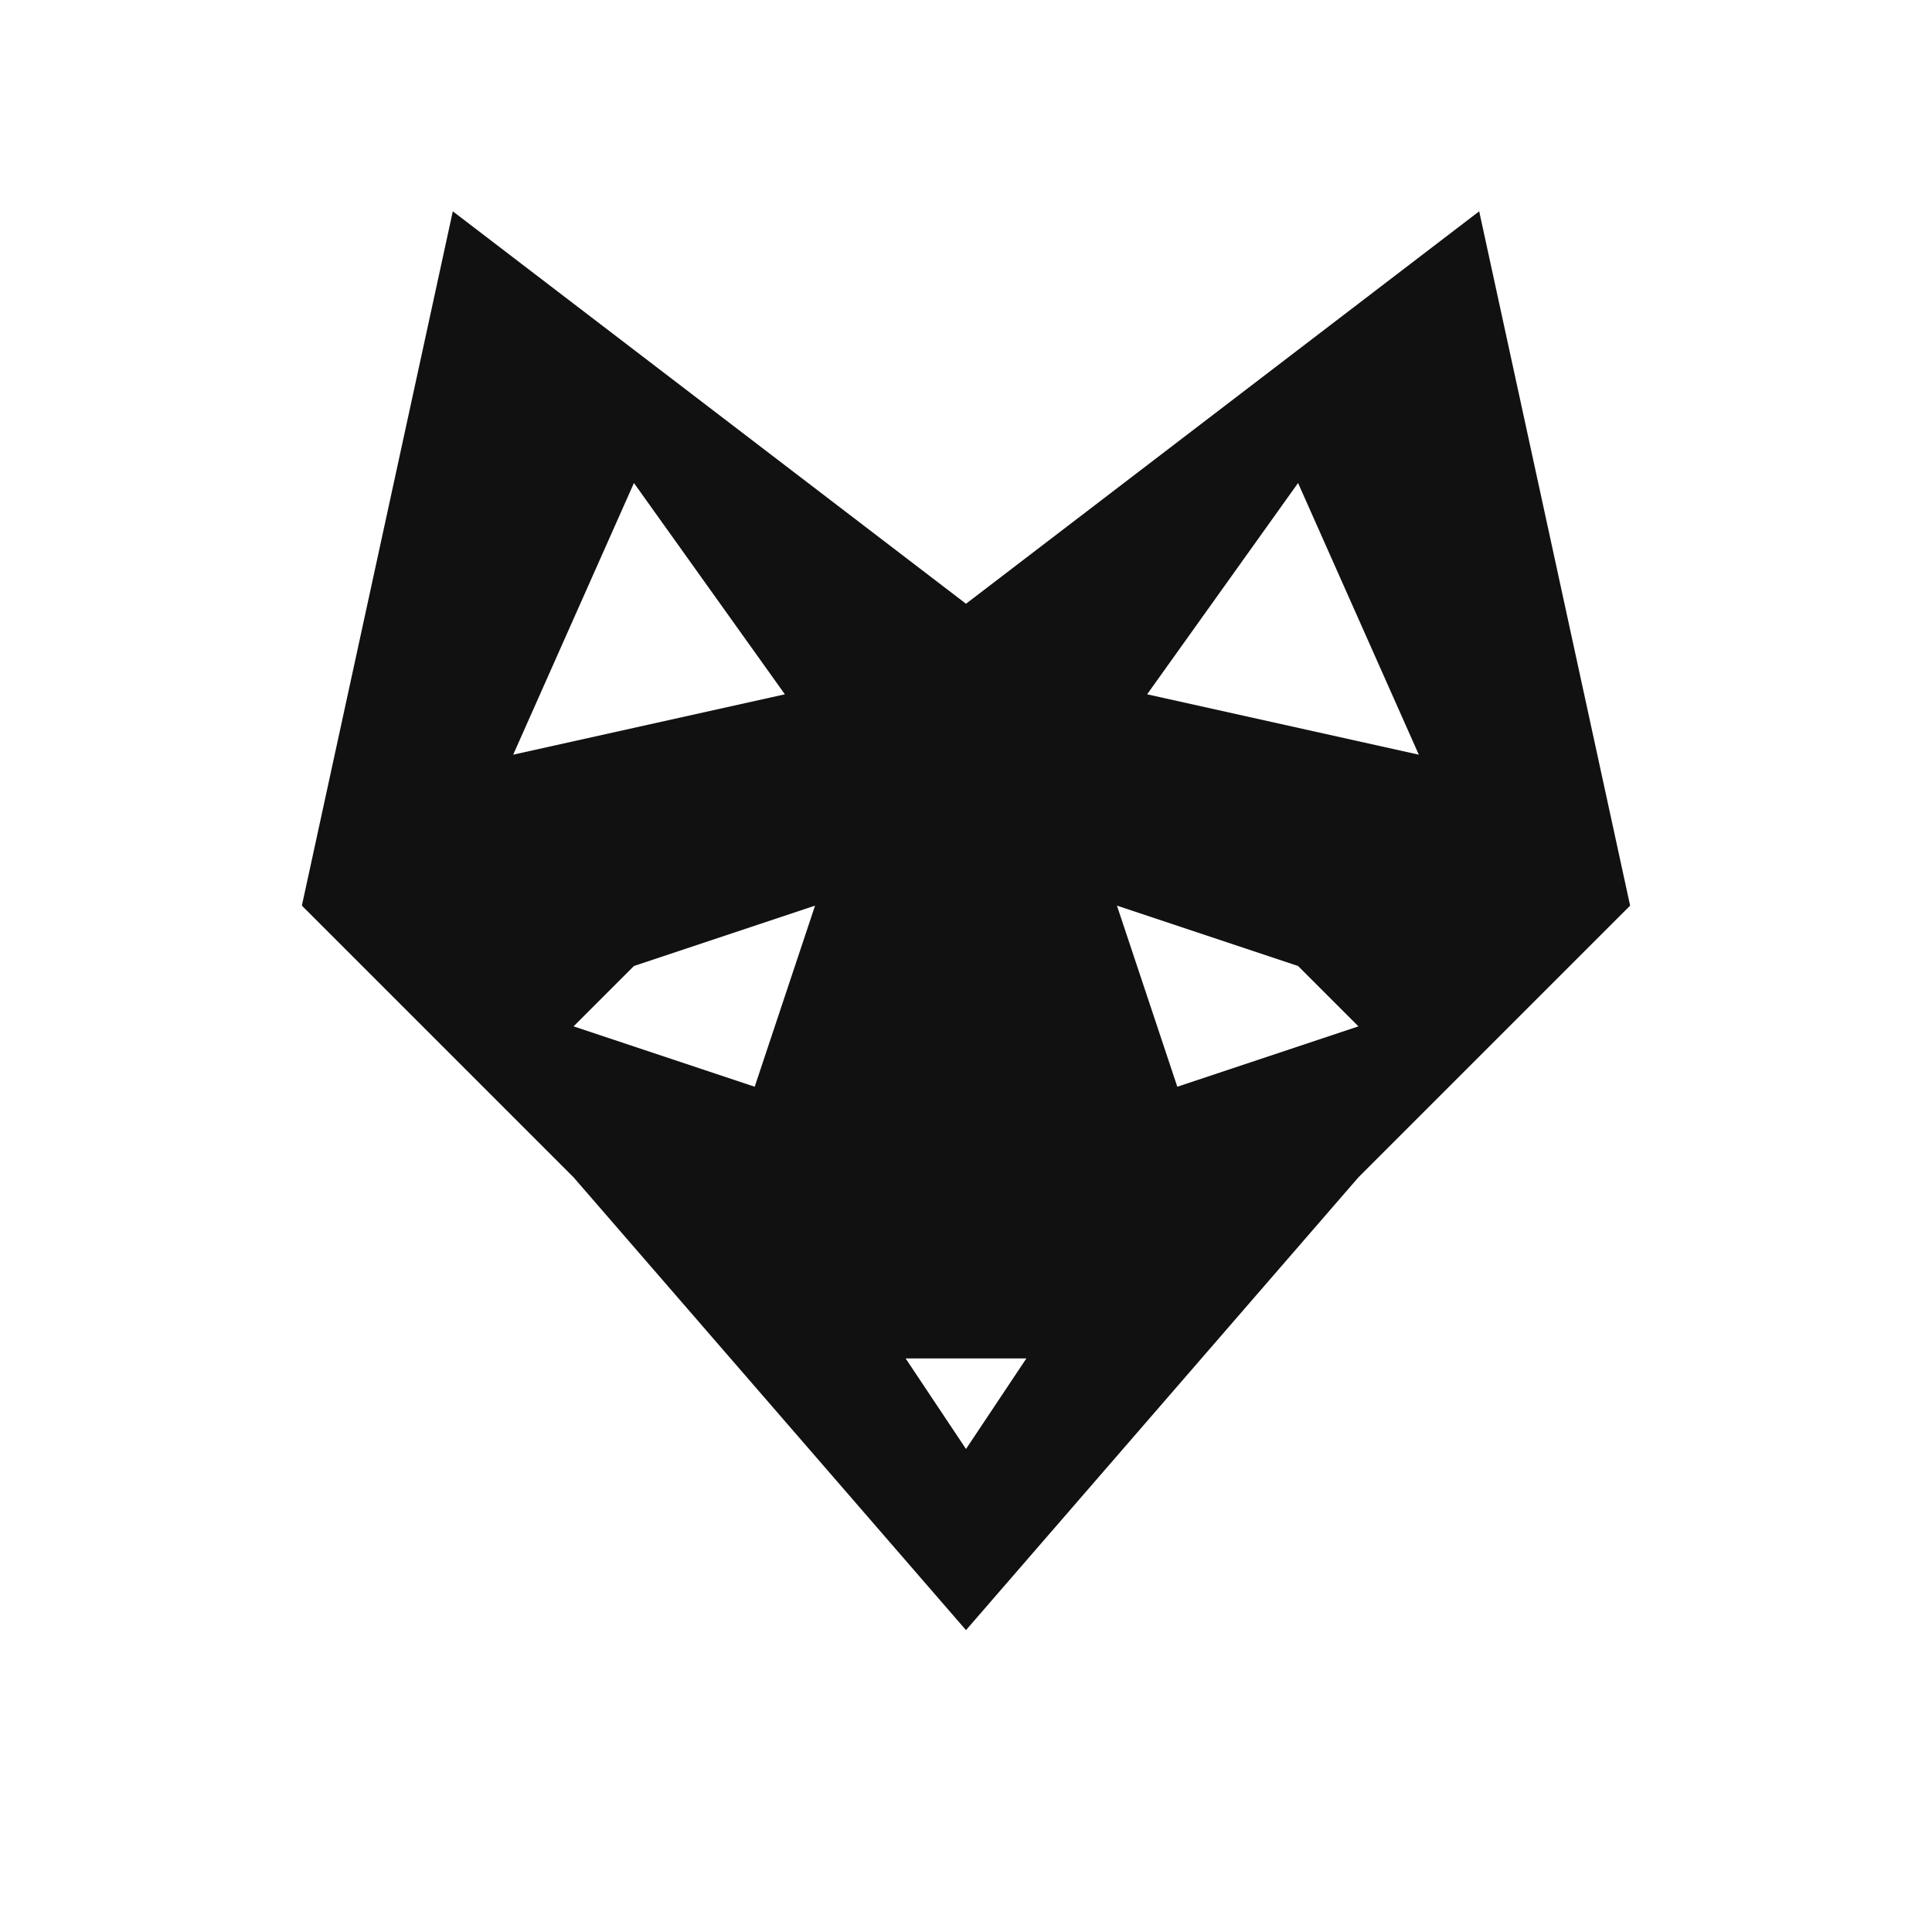
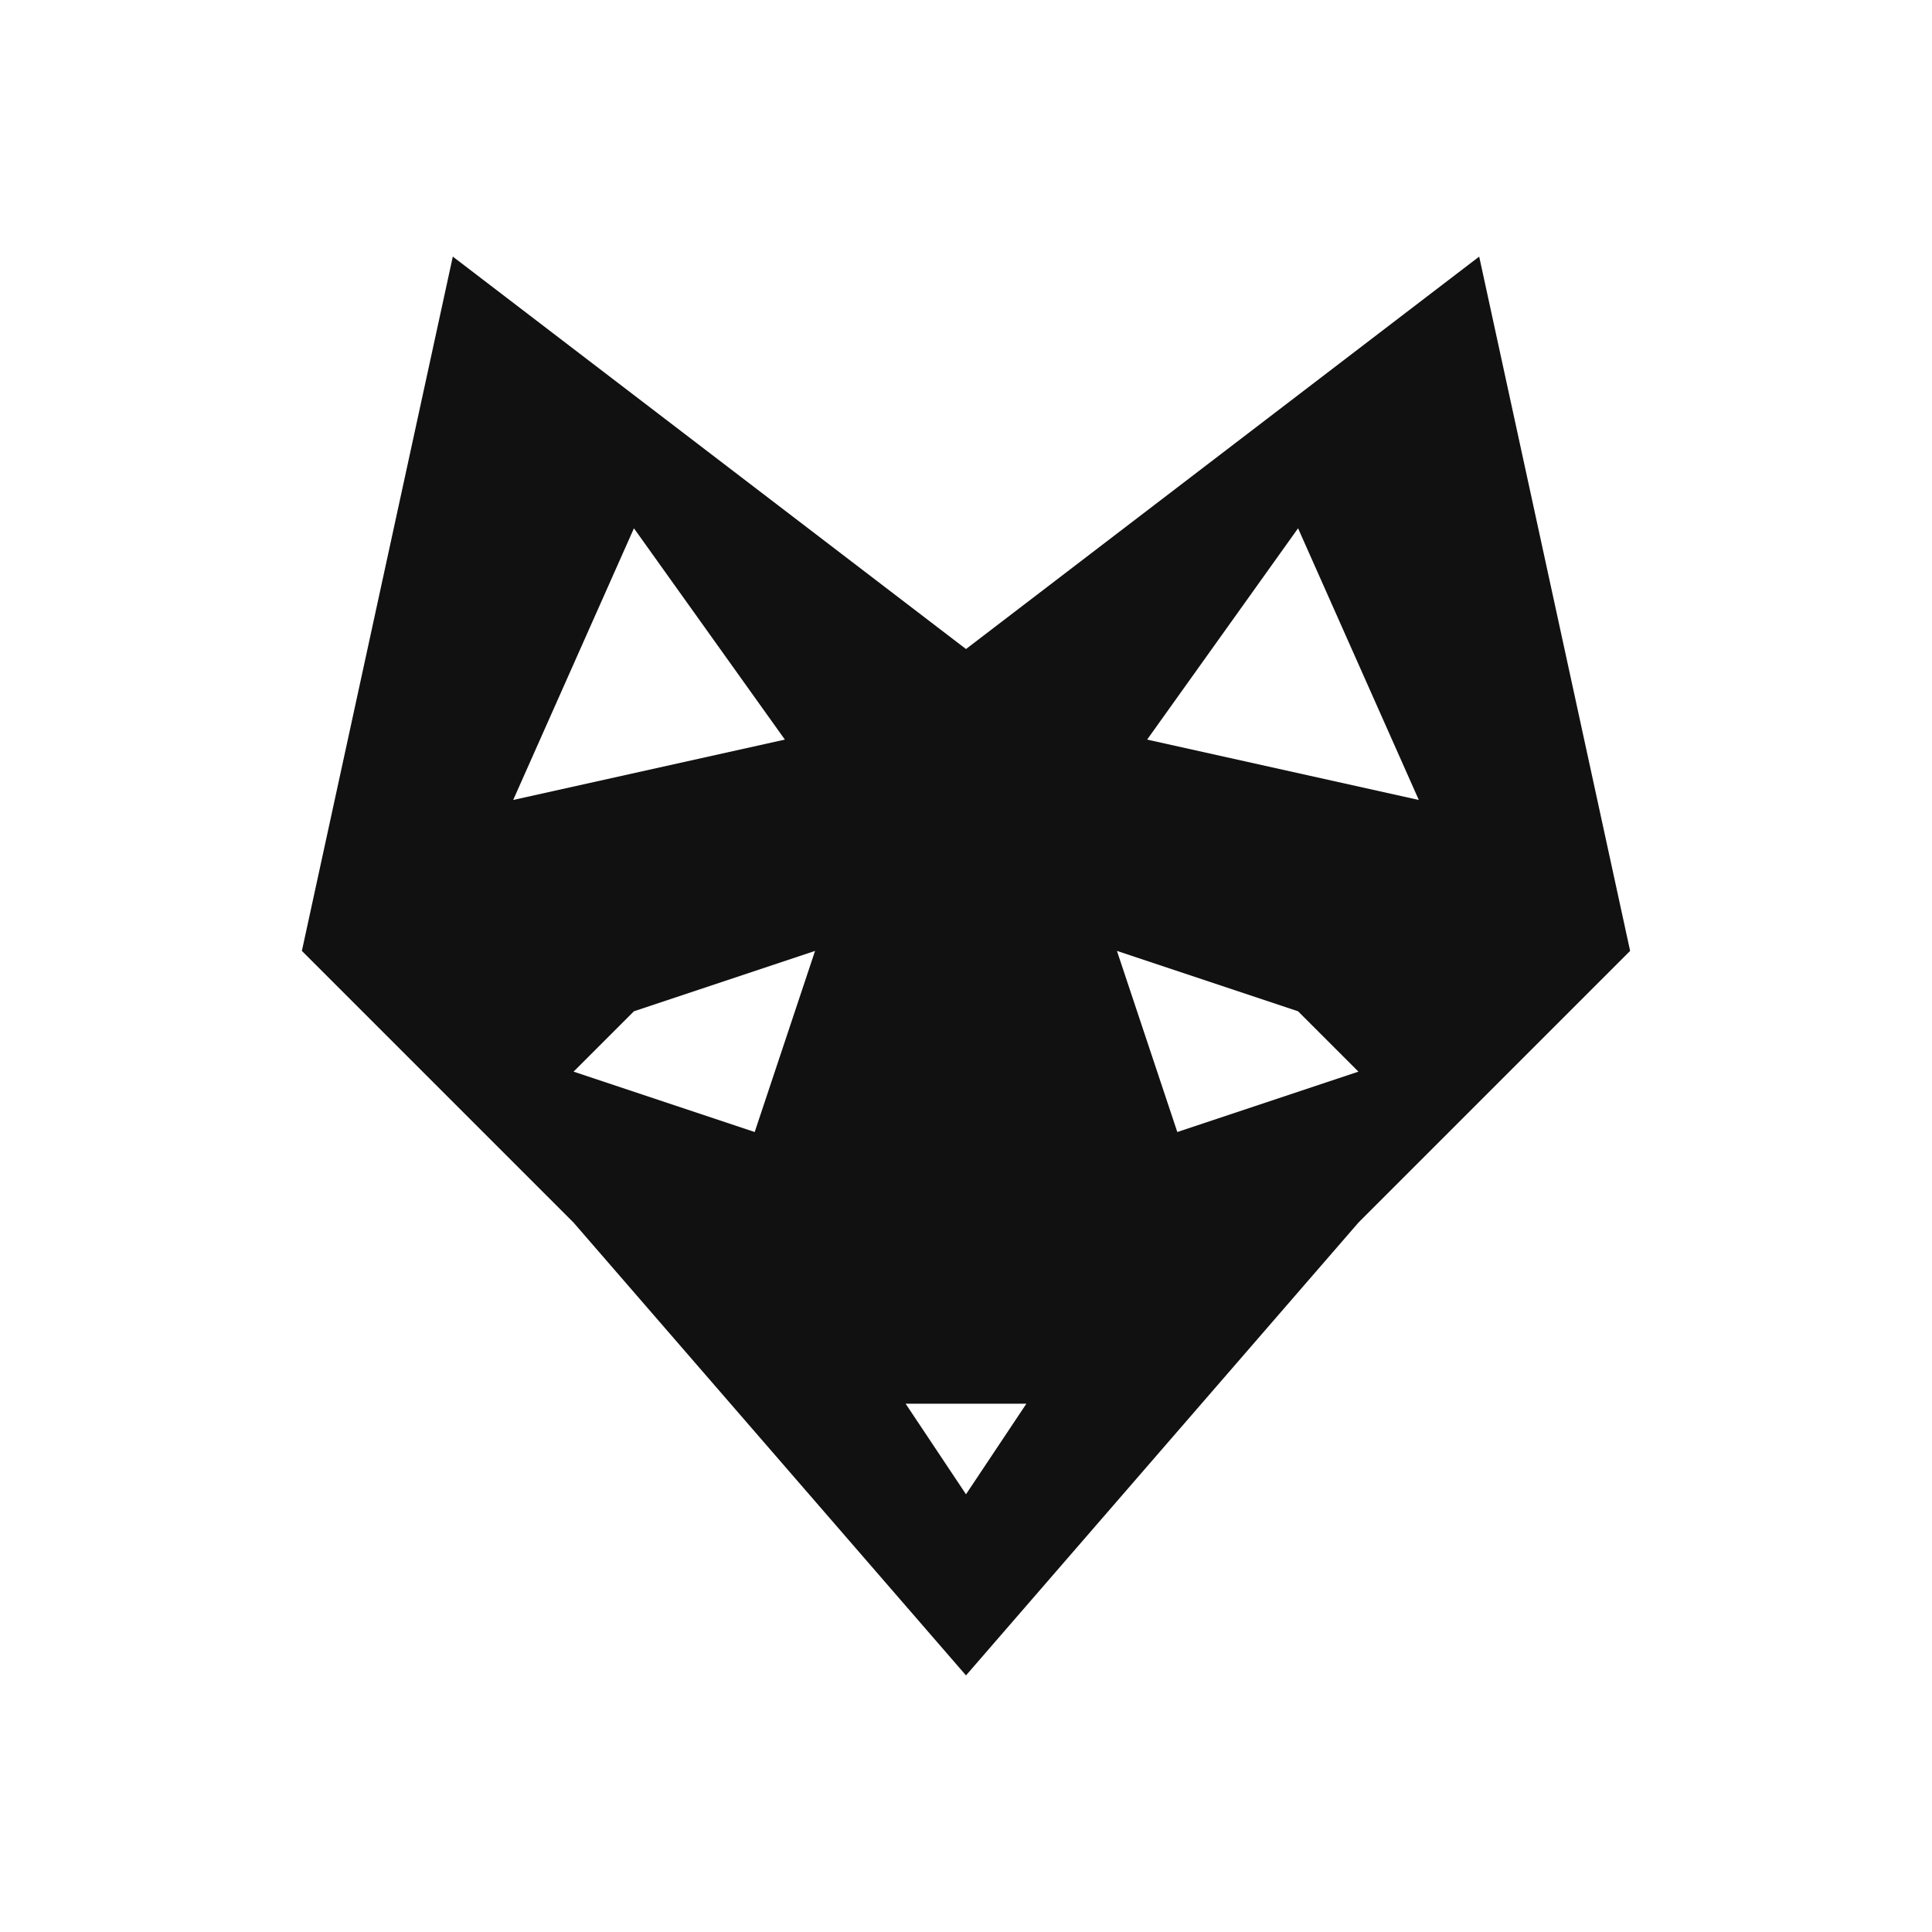
- <svg xmlns="http://www.w3.org/2000/svg" viewBox="0 0 64 64" width="100%" height="100%">
+ <svg xmlns="http://www.w3.org/2000/svg" viewBox="0 -1.5 64 64" width="64" height="64">
  <path fill="#111111" fill-rule="evenodd" d="     M 32 20     L 15 7     L 10 30     L 19 39     L 32 54     L 45 39     L 54 30     L 49 7     Z     M 21 16 L 17 25 L 26 23 Z     M 43 16 L 38 23 L 47 25 Z     M 21 32 L 27 30 L 25 36 L 19 34 Z     M 43 32 L 45 34 L 39 36 L 37 30 Z     M 32 48 L 30 45 L 34 45 Z   " />
</svg>
